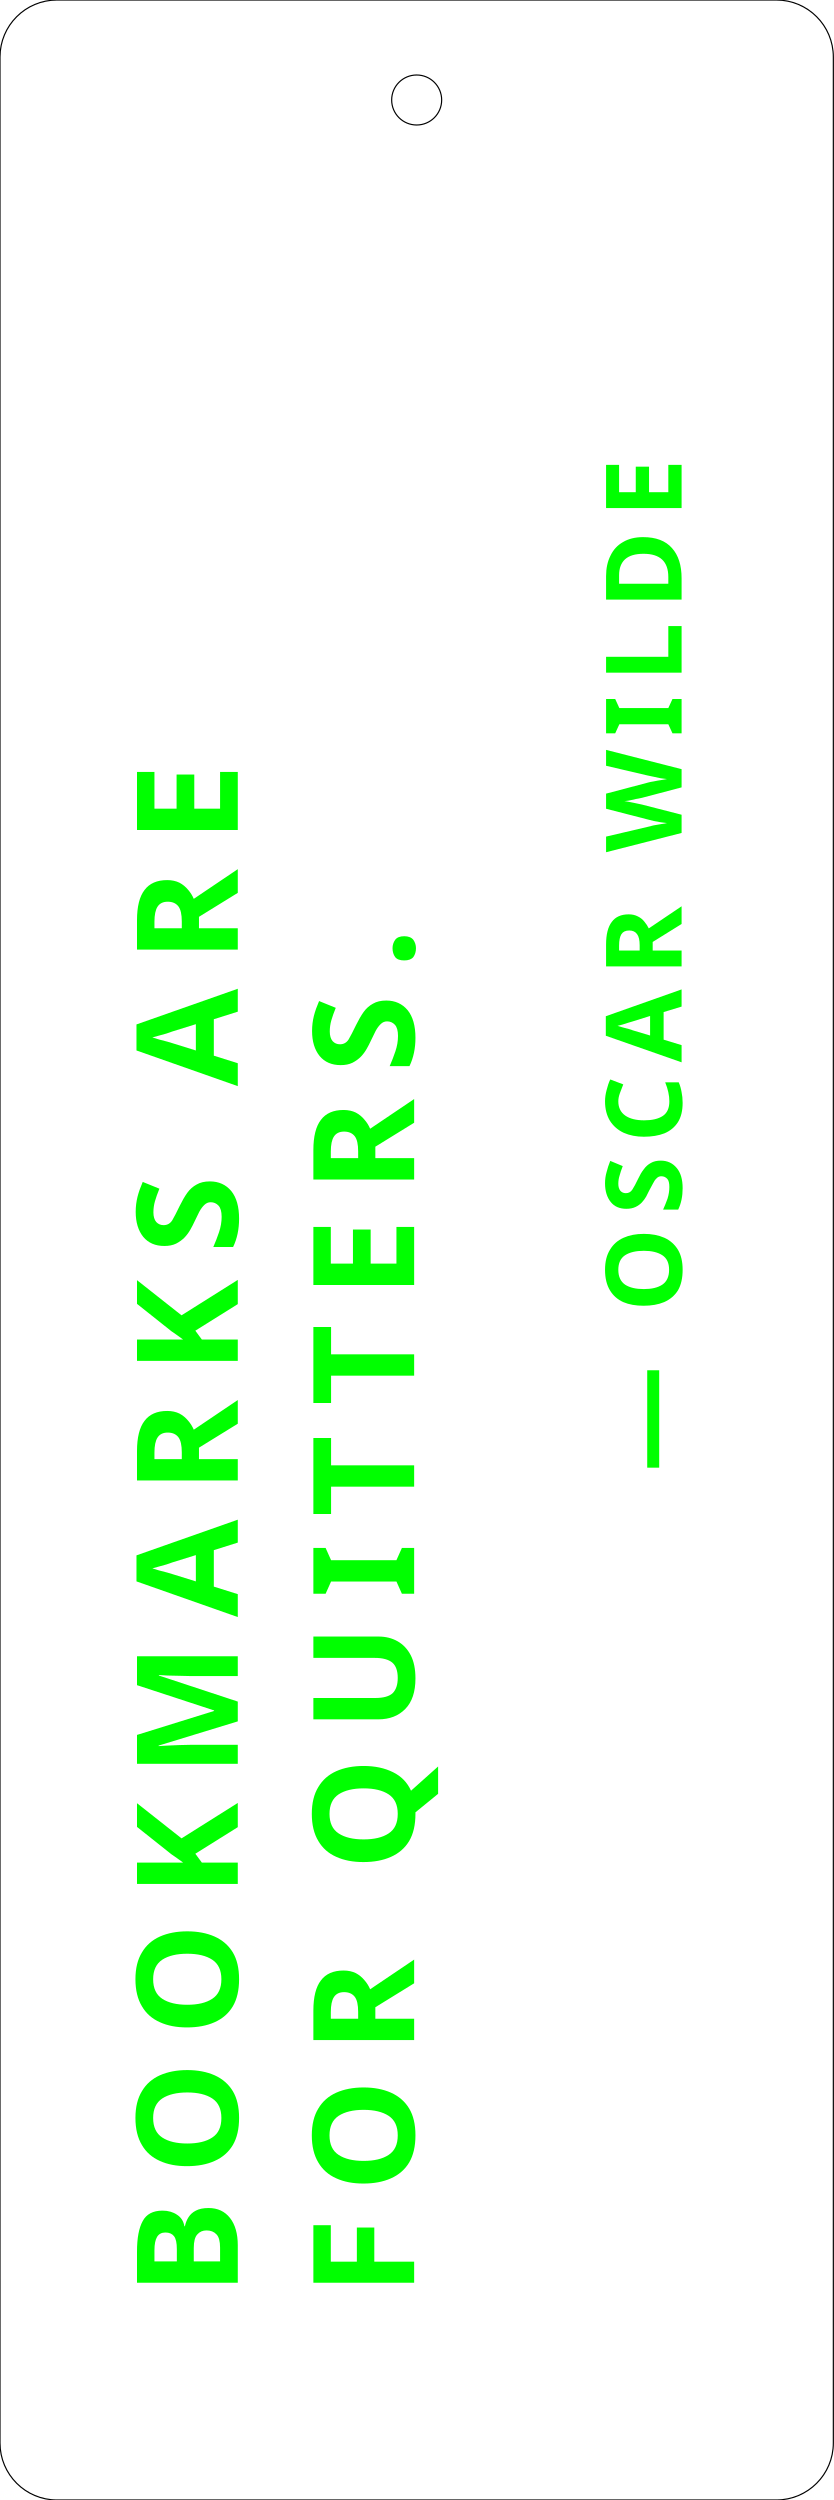
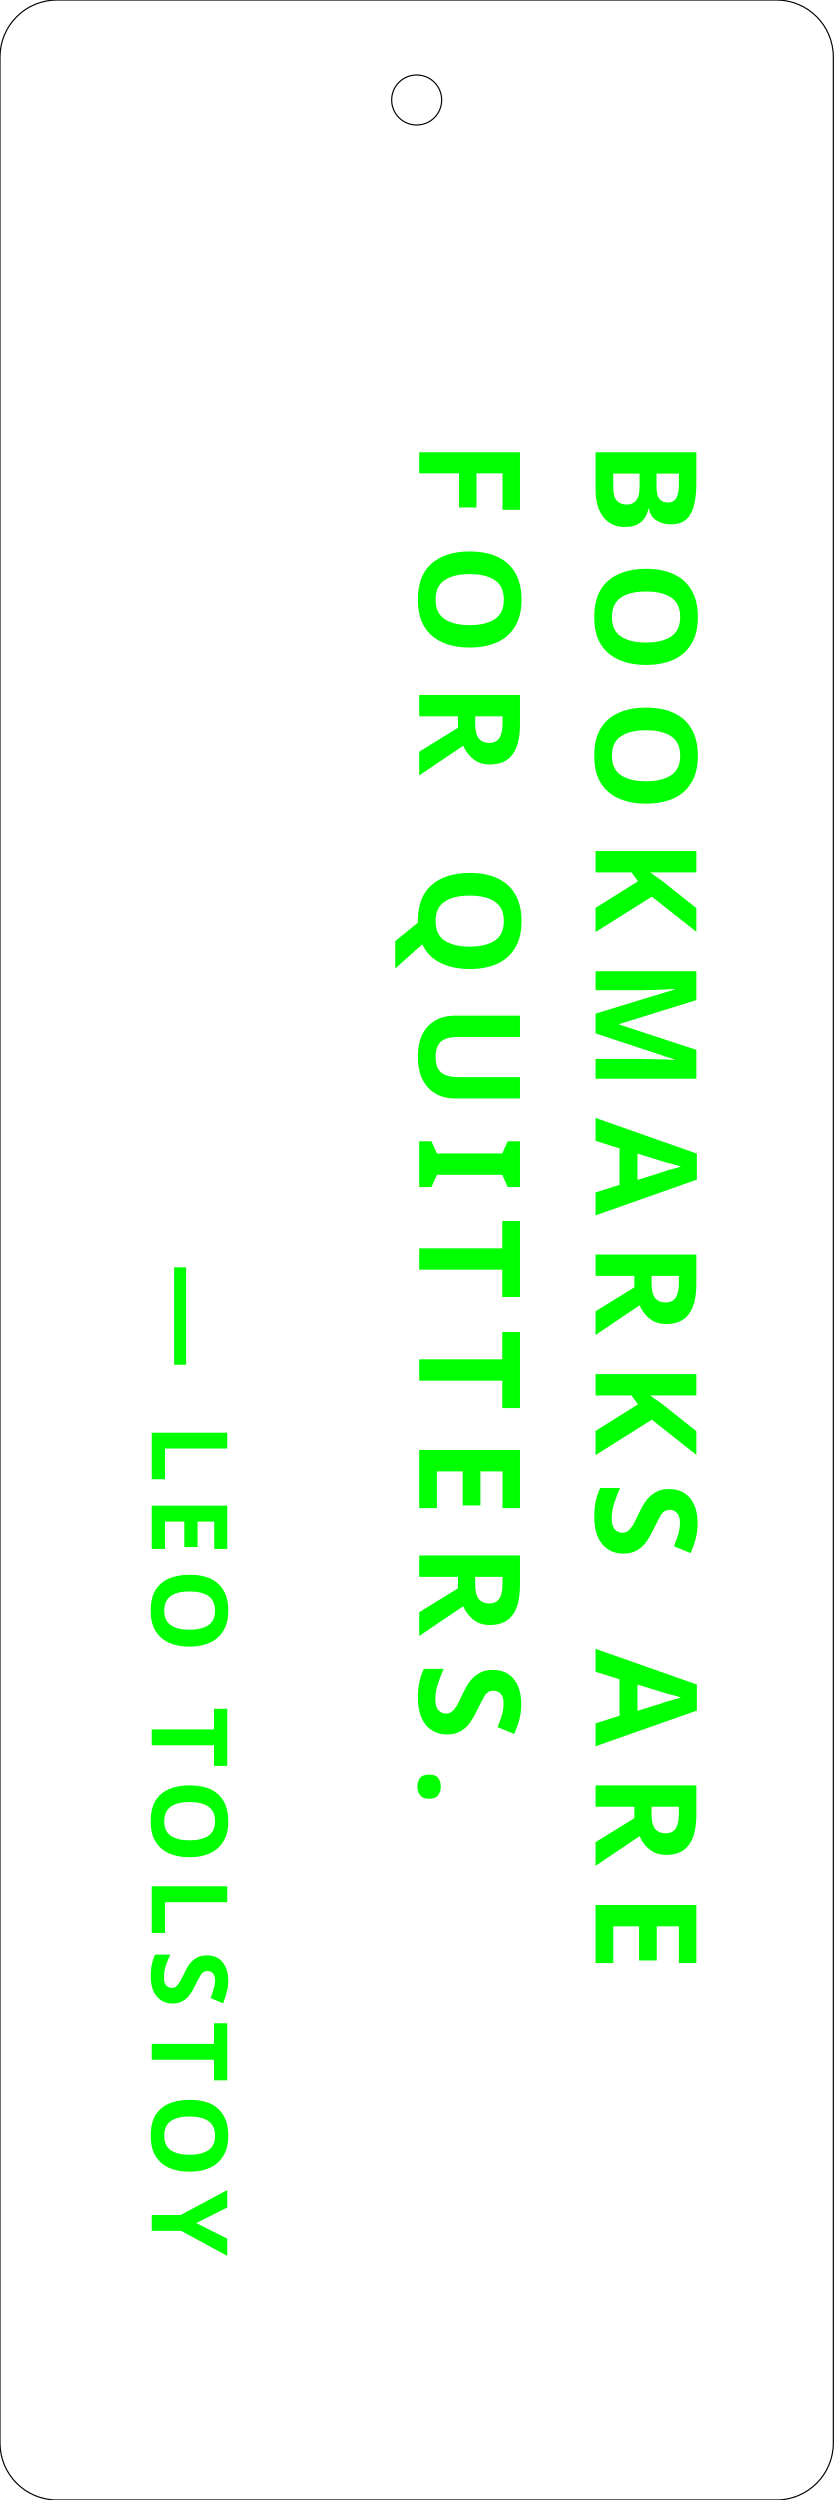
<svg xmlns="http://www.w3.org/2000/svg" width="50mm" height="150mm" viewBox="0 0 50 150" version="1.1" id="svg1">
  <defs id="defs1" />
  <g id="layer2" transform="translate(-24.70979,-3.045831)" style="fill:#00ff00;stroke:none">
-     <text xml:space="preserve" style="font-style:normal;font-variant:normal;font-weight:bold;font-stretch:normal;font-size:8.467px;font-family:'Cinzel Decorative';-inkscape-font-specification:'Cinzel Decorative, Bold';font-variant-ligatures:normal;font-variant-caps:normal;font-variant-numeric:normal;font-variant-east-asian:normal;letter-spacing:1.587px;writing-mode:lr-tb;direction:ltr;vector-effect:non-scaling-stroke;fill:#00ff00;stroke:none;stroke-width:0.265;-inkscape-stroke:hairline" x="-140.777" y="38.976" id="text1" transform="rotate(-90)">
-       <tspan style="font-style:normal;font-variant:normal;font-weight:bold;font-stretch:normal;font-size:8.467px;font-family:'Cinzel Decorative';-inkscape-font-specification:'Cinzel Decorative, Bold';font-variant-ligatures:normal;font-variant-caps:normal;font-variant-numeric:normal;font-variant-east-asian:normal;letter-spacing:1.587px;fill:#00ff00;stroke:none;stroke-width:0.265" x="-140.777" y="38.976" id="tspan2">BOOKMARKS ARE</tspan>
-       <tspan style="font-style:normal;font-variant:normal;font-weight:bold;font-stretch:normal;font-size:8.467px;font-family:'Cinzel Decorative';-inkscape-font-specification:'Cinzel Decorative, Bold';font-variant-ligatures:normal;font-variant-caps:normal;font-variant-numeric:normal;font-variant-east-asian:normal;letter-spacing:1.587px;fill:#00ff00;stroke:none;stroke-width:0.265" x="-140.777" y="49.56" id="tspan3">FOR QUITTERS.</tspan>
-     </text>
-     <text xml:space="preserve" style="font-style:normal;font-variant:normal;font-weight:bold;font-stretch:normal;font-size:6.35px;font-family:'Cinzel Decorative';-inkscape-font-specification:'Cinzel Decorative, Bold';font-variant-ligatures:normal;font-variant-caps:normal;font-variant-numeric:normal;font-variant-east-asian:normal;letter-spacing:0.794px;writing-mode:lr-tb;direction:ltr;vector-effect:non-scaling-stroke;fill:#00ff00;stroke:none;stroke-width:0.265;-inkscape-stroke:hairline" x="-91.355" y="65.604" id="text5" transform="rotate(-90)">
-       <tspan id="tspan5" style="font-style:normal;font-variant:normal;font-weight:bold;font-stretch:normal;font-size:6.35px;font-family:'Cinzel Decorative';-inkscape-font-specification:'Cinzel Decorative, Bold';font-variant-ligatures:normal;font-variant-caps:normal;font-variant-numeric:normal;font-variant-east-asian:normal;fill:#00ff00;stroke:none;stroke-width:0.265" x="-91.355" y="65.604">— OSCAR WILDE</tspan>
-     </text>
+     <g id="g1" transform="rotate(180,49.70979,85.09601)">
+       <text xml:space="preserve" style="font-style:normal;font-variant:normal;font-weight:bold;font-stretch:normal;font-size:8.467px;font-family:'Cinzel Decorative';-inkscape-font-specification:'Cinzel Decorative, Bold';font-variant-ligatures:normal;font-variant-caps:normal;font-variant-numeric:normal;font-variant-east-asian:normal;letter-spacing:1.587px;writing-mode:lr-tb;direction:ltr;vector-effect:non-scaling-stroke;fill:#00ff00;stroke:none;stroke-width:0.265;-inkscape-stroke:hairline" x="-140.777" y="38.976" id="text1" transform="rotate(-90)">
+         <tspan style="font-style:normal;font-variant:normal;font-weight:bold;font-stretch:normal;font-size:8.467px;font-family:'Cinzel Decorative';-inkscape-font-specification:'Cinzel Decorative, Bold';font-variant-ligatures:normal;font-variant-caps:normal;font-variant-numeric:normal;font-variant-east-asian:normal;letter-spacing:1.587px;fill:#00ff00;stroke:none;stroke-width:0.265" x="-140.777" y="38.976" id="tspan2">BOOKMARKS ARE</tspan>
+         <tspan style="font-style:normal;font-variant:normal;font-weight:bold;font-stretch:normal;font-size:8.467px;font-family:'Cinzel Decorative';-inkscape-font-specification:'Cinzel Decorative, Bold';font-variant-ligatures:normal;font-variant-caps:normal;font-variant-numeric:normal;font-variant-east-asian:normal;letter-spacing:1.587px;fill:#00ff00;stroke:none;stroke-width:0.265" x="-140.777" y="49.56" id="tspan3">FOR QUITTERS.</tspan>
+       </text>
+       <text xml:space="preserve" style="font-style:normal;font-variant:normal;font-weight:bold;font-stretch:normal;font-size:6.35px;font-family:'Cinzel Decorative';-inkscape-font-specification:'Cinzel Decorative, Bold';font-variant-ligatures:normal;font-variant-caps:normal;font-variant-numeric:normal;font-variant-east-asian:normal;letter-spacing:0.794px;writing-mode:lr-tb;direction:ltr;vector-effect:non-scaling-stroke;fill:#00ff00;stroke:none;stroke-width:0.265;-inkscape-stroke:hairline" x="-91.355" y="65.604" id="text5" transform="rotate(-90)">
+         <tspan id="tspan1" x="-91.355" y="65.604">— LEO TOLSTOY</tspan>
+       </text>
+     </g>
  </g>
  <g id="g3" style="vector-effect:non-scaling-stroke;stroke:#000000;stroke-width:0.265;stroke-dasharray:none;-inkscape-stroke:hairline">
    <circle style="vector-effect:non-scaling-stroke;fill:none;stroke:#000000;stroke-width:0.265;stroke-dasharray:none;-inkscape-stroke:hairline" id="path117" cx="25" cy="6" r="1.5" />
    <rect style="vector-effect:non-scaling-stroke;fill:none;stroke:#000000;stroke-width:0.265;stroke-dasharray:none;-inkscape-stroke:hairline" id="rect2" width="50" height="150" x="0" y="-5.5511151e-17" ry="3.421" />
  </g>
</svg>
